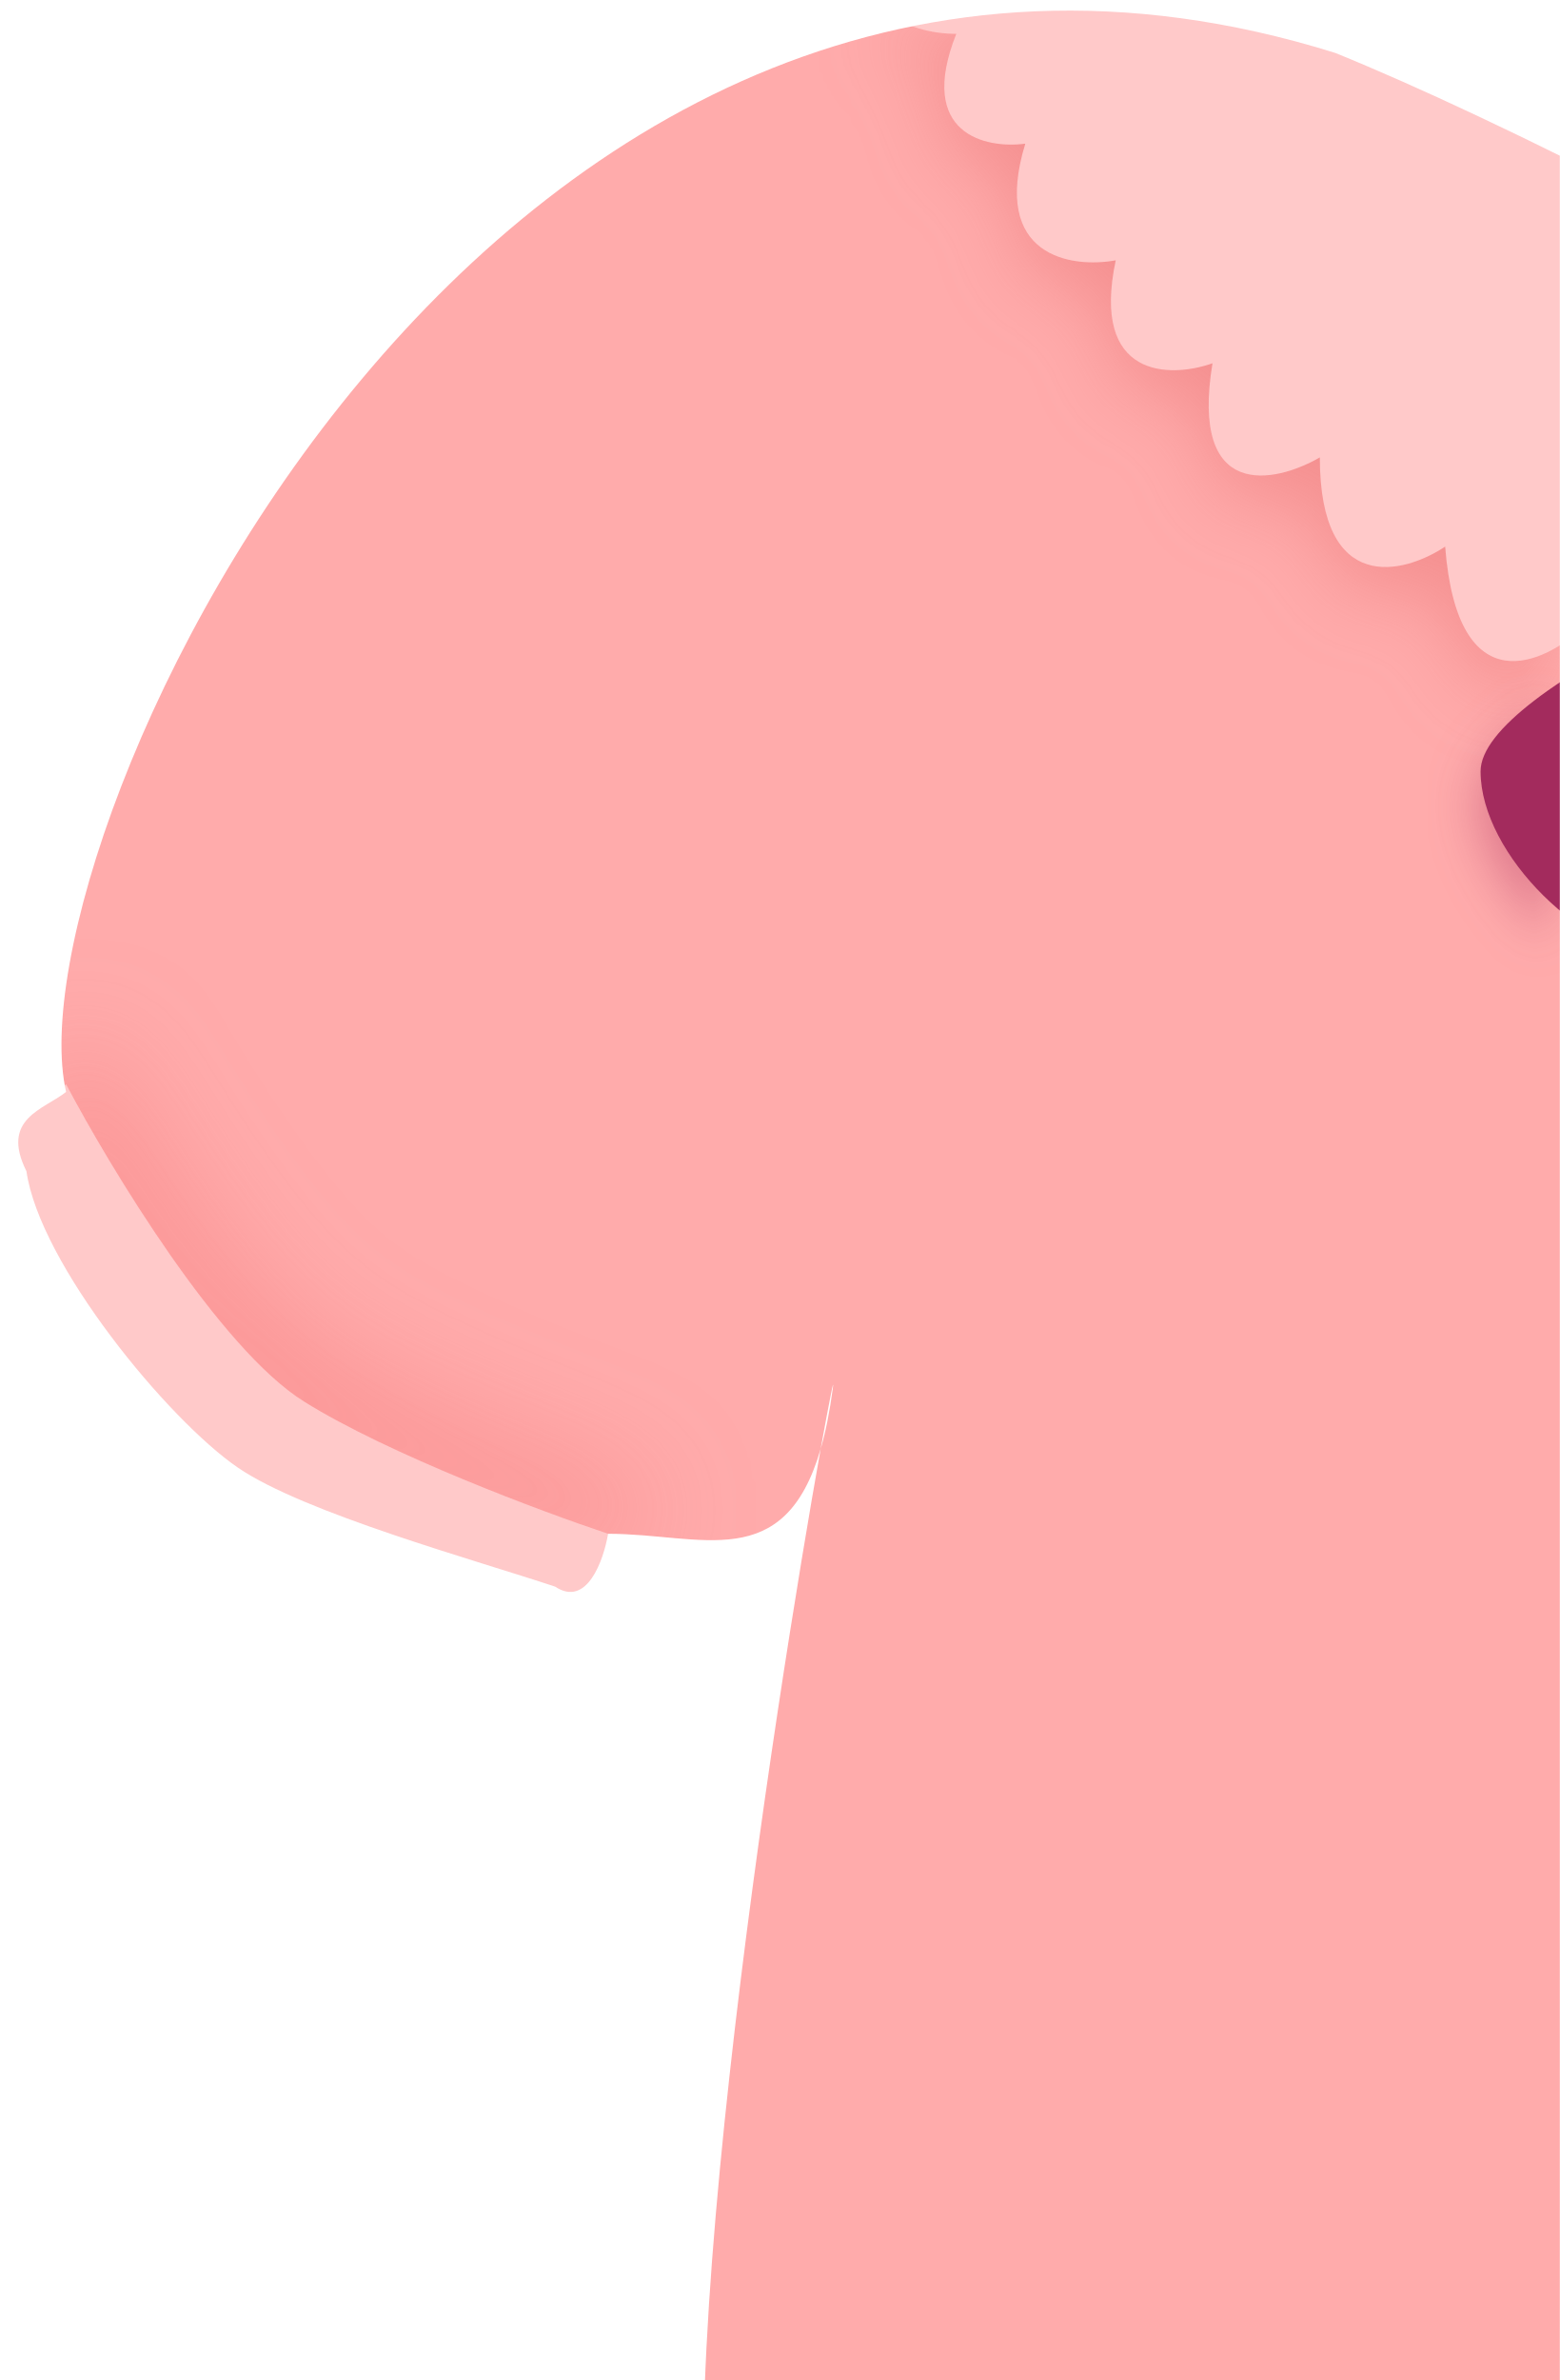
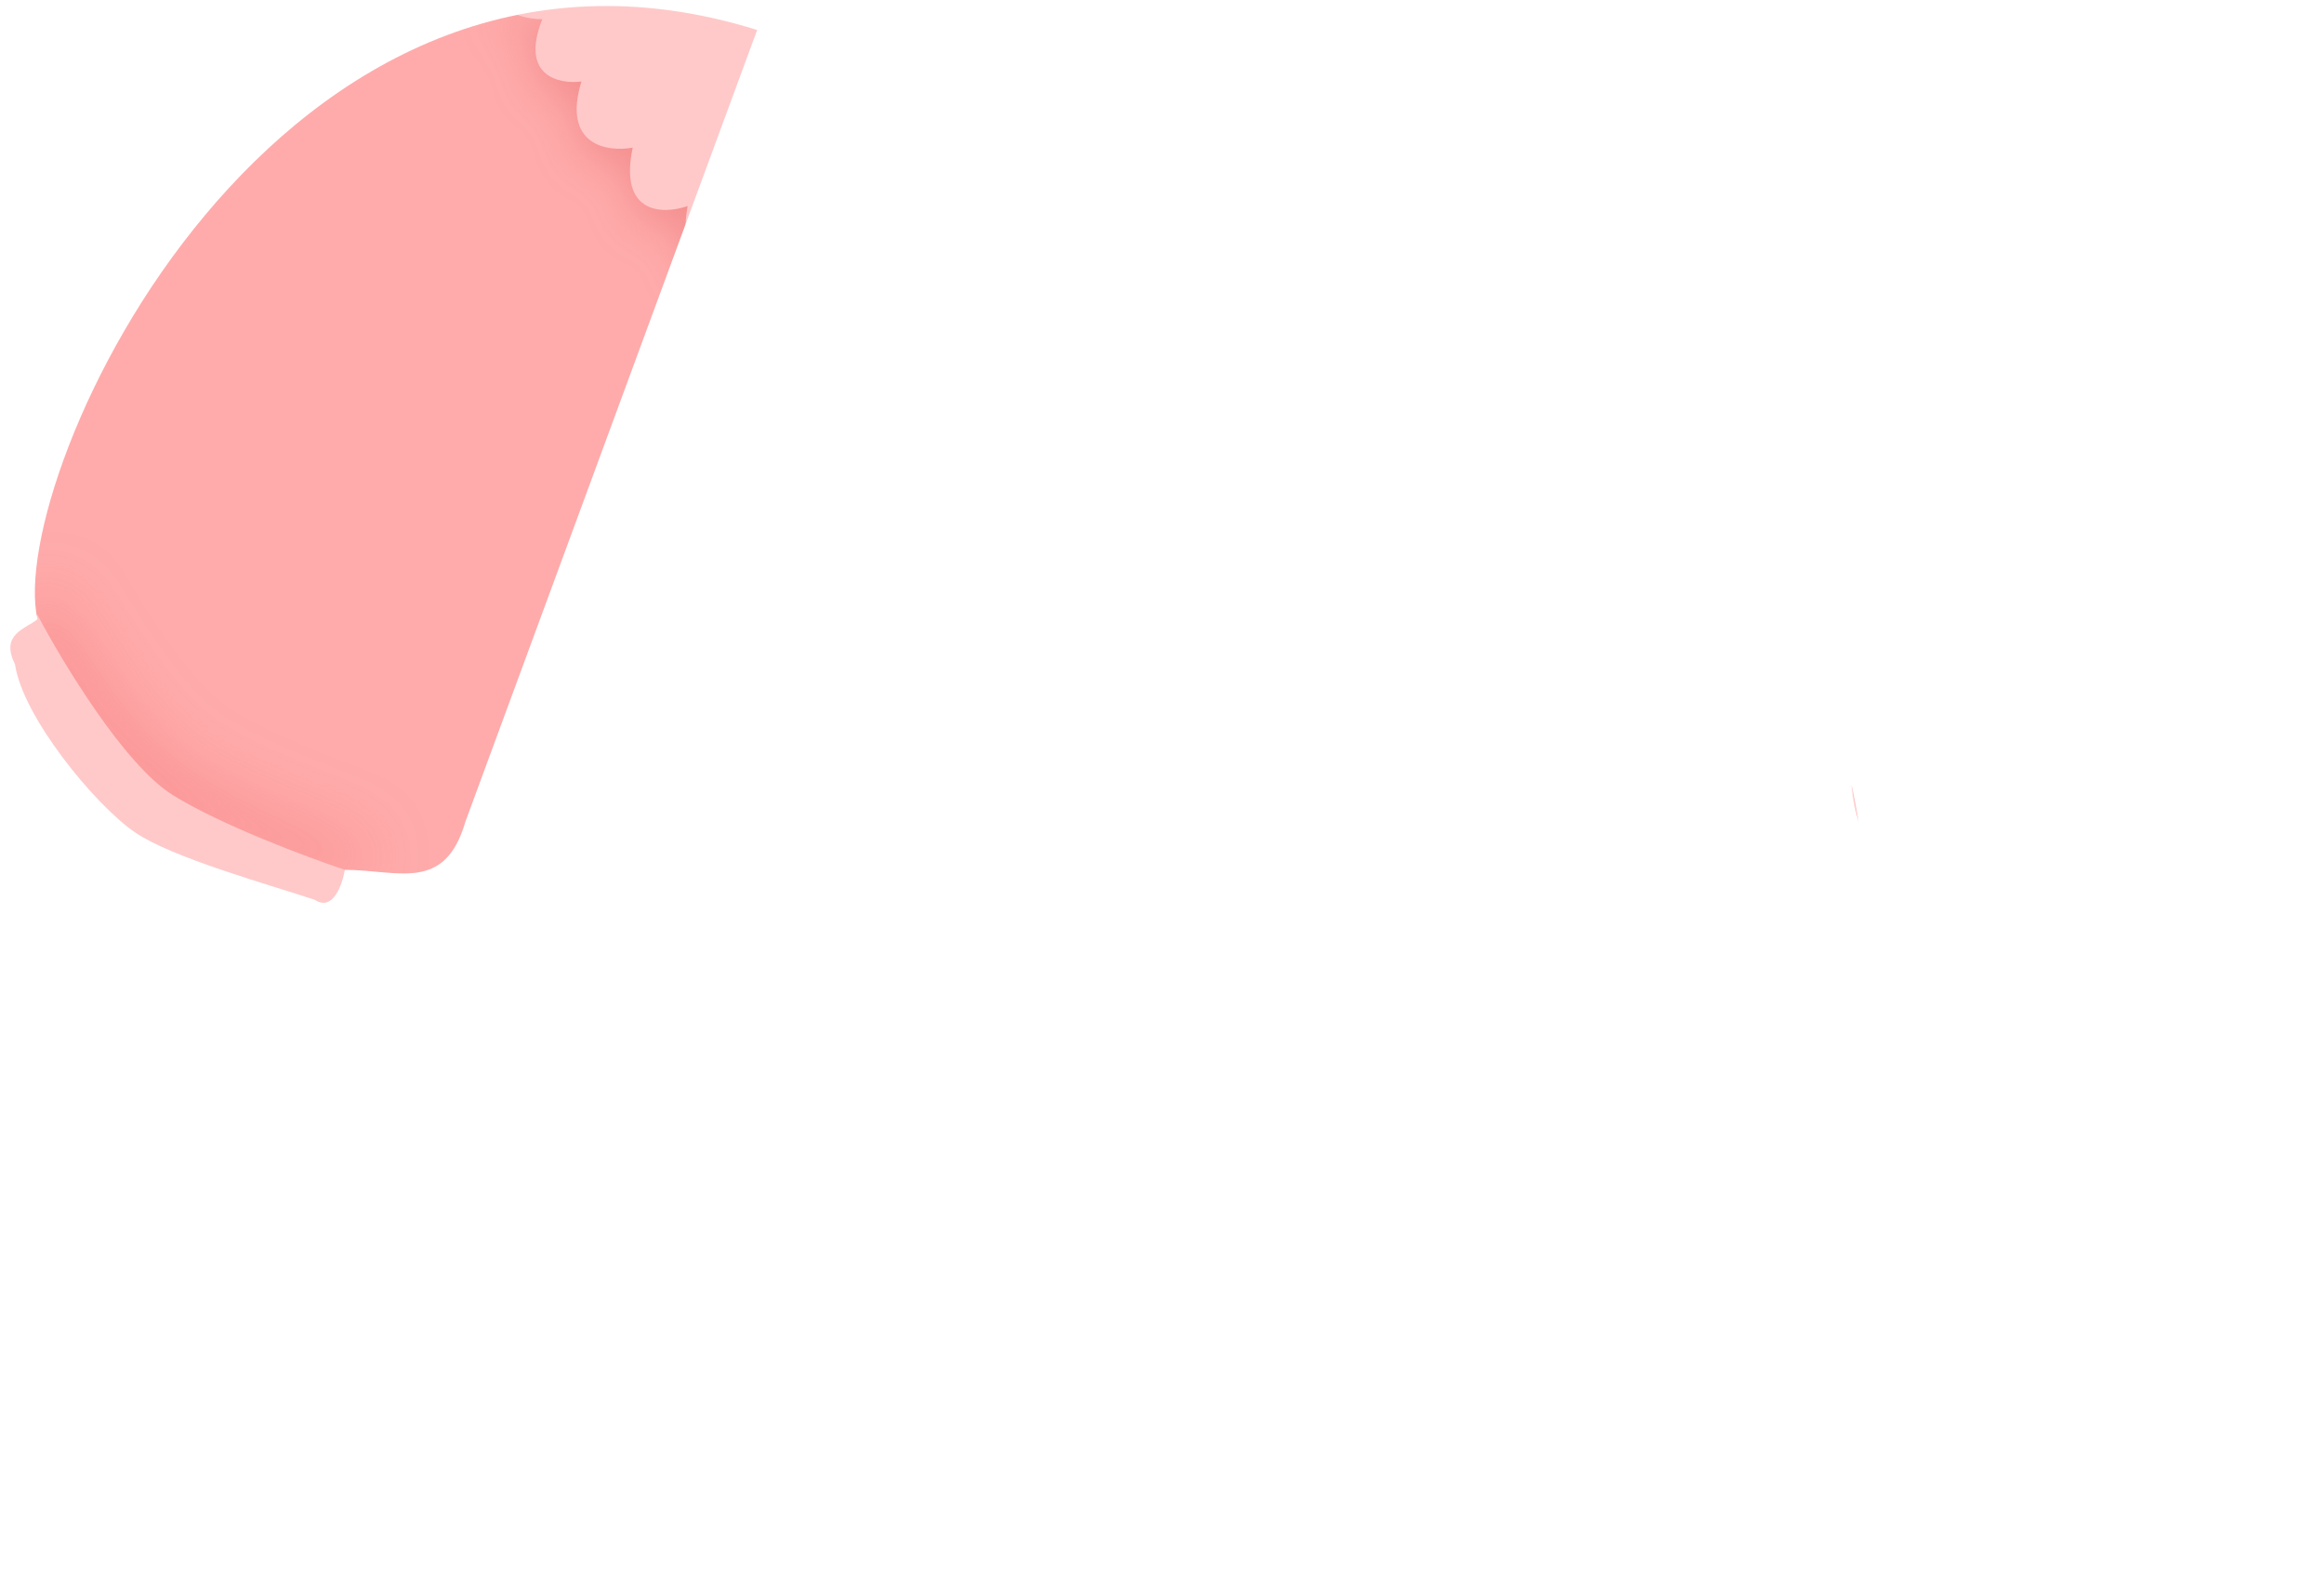
- <svg xmlns="http://www.w3.org/2000/svg" viewBox="1463.0 823.0 59 90" width="100%" height="100%">
+ <svg xmlns="http://www.w3.org/2000/svg" viewBox="1463.0 823.0 155.0 106.0" width="100%" height="100%">
  <defs>
    <filter id="filter800_d_495_57" x="1493" y="816" width="94.925" height="38" filterUnits="userSpaceOnUse" color-interpolation-filters="sRGB">
      <feFlood flood-opacity="0" result="BackgroundImageFix" />
      <feColorMatrix in="SourceAlpha" type="matrix" values="0 0 0 0 0 0 0 0 0 0 0 0 0 0 0 0 0 0 127 0" result="hardAlpha" />
      <feOffset dy="1" />
      <feGaussianBlur stdDeviation="1.5" />
      <feColorMatrix type="matrix" values="0 0 0 0 0.892 0 0 0 0 0.39 0 0 0 0 0.39 0 0 0 0.4 0" />
      <feBlend mode="normal" in2="BackgroundImageFix" result="effect1_dropShadow_495_57" />
      <feBlend mode="normal" in="SourceGraphic" in2="effect1_dropShadow_495_57" result="shape" />
    </filter>
    <filter id="filter801_d_495_57" x="1486" y="919.703" width="49.546" height="12.796" filterUnits="userSpaceOnUse" color-interpolation-filters="sRGB">
      <feFlood flood-opacity="0" result="BackgroundImageFix" />
      <feColorMatrix in="SourceAlpha" type="matrix" values="0 0 0 0 0 0 0 0 0 0 0 0 0 0 0 0 0 0 127 0" result="hardAlpha" />
      <feOffset />
      <feGaussianBlur stdDeviation="1.5" />
      <feColorMatrix type="matrix" values="0 0 0 0 0.933 0 0 0 0 0.389 0 0 0 0 0.389 0 0 0 0.6 0" />
      <feBlend mode="normal" in2="BackgroundImageFix" result="effect1_dropShadow_495_57" />
      <feBlend mode="normal" in="SourceGraphic" in2="effect1_dropShadow_495_57" result="shape" />
    </filter>
    <filter id="filter802_d_495_57" x="1549" y="919.703" width="49.546" height="12.796" filterUnits="userSpaceOnUse" color-interpolation-filters="sRGB">
      <feFlood flood-opacity="0" result="BackgroundImageFix" />
      <feColorMatrix in="SourceAlpha" type="matrix" values="0 0 0 0 0 0 0 0 0 0 0 0 0 0 0 0 0 0 127 0" result="hardAlpha" />
      <feOffset />
      <feGaussianBlur stdDeviation="1.5" />
      <feColorMatrix type="matrix" values="0 0 0 0 0.933 0 0 0 0 0.389 0 0 0 0 0.389 0 0 0 0.6 0" />
      <feBlend mode="normal" in2="BackgroundImageFix" result="effect1_dropShadow_495_57" />
      <feBlend mode="normal" in="SourceGraphic" in2="effect1_dropShadow_495_57" result="shape" />
    </filter>
    <filter id="filter803_d_495_57" x="1539" y="916" width="20.574" height="24.232" filterUnits="userSpaceOnUse" color-interpolation-filters="sRGB">
      <feFlood flood-opacity="0" result="BackgroundImageFix" />
      <feColorMatrix in="SourceAlpha" type="matrix" values="0 0 0 0 0 0 0 0 0 0 0 0 0 0 0 0 0 0 127 0" result="hardAlpha" />
      <feOffset dy="2" />
      <feGaussianBlur stdDeviation="2" />
      <feColorMatrix type="matrix" values="0 0 0 0 0.887 0 0 0 0 0.292 0 0 0 0 0.292 0 0 0 0.3 0" />
      <feBlend mode="normal" in2="BackgroundImageFix" result="effect1_dropShadow_495_57" />
      <feBlend mode="normal" in="SourceGraphic" in2="effect1_dropShadow_495_57" result="shape" />
    </filter>
    <filter id="filter804_d_495_57" x="1538" y="897" width="20.574" height="24.232" filterUnits="userSpaceOnUse" color-interpolation-filters="sRGB">
      <feFlood flood-opacity="0" result="BackgroundImageFix" />
      <feColorMatrix in="SourceAlpha" type="matrix" values="0 0 0 0 0 0 0 0 0 0 0 0 0 0 0 0 0 0 127 0" result="hardAlpha" />
      <feOffset dy="2" />
      <feGaussianBlur stdDeviation="2" />
      <feColorMatrix type="matrix" values="0 0 0 0 0.887 0 0 0 0 0.292 0 0 0 0 0.292 0 0 0 0.3 0" />
      <feBlend mode="normal" in2="BackgroundImageFix" result="effect1_dropShadow_495_57" />
      <feBlend mode="normal" in="SourceGraphic" in2="effect1_dropShadow_495_57" result="shape" />
    </filter>
    <filter id="filter805_d_495_57" x="1536" y="875" width="20.574" height="24.232" filterUnits="userSpaceOnUse" color-interpolation-filters="sRGB">
      <feFlood flood-opacity="0" result="BackgroundImageFix" />
      <feColorMatrix in="SourceAlpha" type="matrix" values="0 0 0 0 0 0 0 0 0 0 0 0 0 0 0 0 0 0 127 0" result="hardAlpha" />
      <feOffset dy="2" />
      <feGaussianBlur stdDeviation="2" />
      <feColorMatrix type="matrix" values="0 0 0 0 0.887 0 0 0 0 0.292 0 0 0 0 0.292 0 0 0 0.3 0" />
      <feBlend mode="normal" in2="BackgroundImageFix" result="effect1_dropShadow_495_57" />
      <feBlend mode="normal" in="SourceGraphic" in2="effect1_dropShadow_495_57" result="shape" />
    </filter>
    <filter id="filter806_d_495_57" x="1534.72" y="854.698" width="21.339" height="23.936" filterUnits="userSpaceOnUse" color-interpolation-filters="sRGB">
      <feFlood flood-opacity="0" result="BackgroundImageFix" />
      <feColorMatrix in="SourceAlpha" type="matrix" values="0 0 0 0 0 0 0 0 0 0 0 0 0 0 0 0 0 0 127 0" result="hardAlpha" />
      <feOffset dy="2" />
      <feGaussianBlur stdDeviation="2" />
      <feColorMatrix type="matrix" values="0 0 0 0 0.887 0 0 0 0 0.292 0 0 0 0 0.292 0 0 0 0.3 0" />
      <feBlend mode="normal" in2="BackgroundImageFix" result="effect1_dropShadow_495_57" />
      <feBlend mode="normal" in="SourceGraphic" in2="effect1_dropShadow_495_57" result="shape" />
    </filter>
    <filter id="filter807_d_495_57" x="1540" y="868" width="20.377" height="21.792" filterUnits="userSpaceOnUse" color-interpolation-filters="sRGB">
      <feFlood flood-opacity="0" result="BackgroundImageFix" />
      <feColorMatrix in="SourceAlpha" type="matrix" values="0 0 0 0 0 0 0 0 0 0 0 0 0 0 0 0 0 0 127 0" result="hardAlpha" />
      <feOffset dy="2" />
      <feGaussianBlur stdDeviation="2" />
      <feColorMatrix type="matrix" values="0 0 0 0 0.887 0 0 0 0 0.292 0 0 0 0 0.292 0 0 0 0.3 0" />
      <feBlend mode="normal" in2="BackgroundImageFix" result="effect1_dropShadow_495_57" />
      <feBlend mode="normal" in="SourceGraphic" in2="effect1_dropShadow_495_57" result="shape" />
    </filter>
    <filter id="filter808_d_495_57" x="1540" y="852" width="18" height="19" filterUnits="userSpaceOnUse" color-interpolation-filters="sRGB">
      <feFlood flood-opacity="0" result="BackgroundImageFix" />
      <feColorMatrix in="SourceAlpha" type="matrix" values="0 0 0 0 0 0 0 0 0 0 0 0 0 0 0 0 0 0 127 0" result="hardAlpha" />
      <feOffset dy="2" />
      <feGaussianBlur stdDeviation="2" />
      <feColorMatrix type="matrix" values="0 0 0 0 0.887 0 0 0 0 0.292 0 0 0 0 0.292 0 0 0 0.3 0" />
      <feBlend mode="normal" in2="BackgroundImageFix" result="effect1_dropShadow_495_57" />
      <feBlend mode="normal" in="SourceGraphic" in2="effect1_dropShadow_495_57" result="shape" />
    </filter>
    <filter id="filter809_d_495_57" x="1543" y="906" width="20.574" height="24.232" filterUnits="userSpaceOnUse" color-interpolation-filters="sRGB">
      <feFlood flood-opacity="0" result="BackgroundImageFix" />
      <feColorMatrix in="SourceAlpha" type="matrix" values="0 0 0 0 0 0 0 0 0 0 0 0 0 0 0 0 0 0 127 0" result="hardAlpha" />
      <feOffset dy="2" />
      <feGaussianBlur stdDeviation="2" />
      <feColorMatrix type="matrix" values="0 0 0 0 0.887 0 0 0 0 0.292 0 0 0 0 0.292 0 0 0 0.3 0" />
      <feBlend mode="normal" in2="BackgroundImageFix" result="effect1_dropShadow_495_57" />
      <feBlend mode="normal" in="SourceGraphic" in2="effect1_dropShadow_495_57" result="shape" />
    </filter>
    <filter id="filter810_d_495_57" x="1541" y="888" width="20.377" height="21.792" filterUnits="userSpaceOnUse" color-interpolation-filters="sRGB">
      <feFlood flood-opacity="0" result="BackgroundImageFix" />
      <feColorMatrix in="SourceAlpha" type="matrix" values="0 0 0 0 0 0 0 0 0 0 0 0 0 0 0 0 0 0 127 0" result="hardAlpha" />
      <feOffset dy="2" />
      <feGaussianBlur stdDeviation="2" />
      <feColorMatrix type="matrix" values="0 0 0 0 0.887 0 0 0 0 0.292 0 0 0 0 0.292 0 0 0 0.3 0" />
      <feBlend mode="normal" in2="BackgroundImageFix" result="effect1_dropShadow_495_57" />
      <feBlend mode="normal" in="SourceGraphic" in2="effect1_dropShadow_495_57" result="shape" />
    </filter>
    <filter id="filter811_d_495_57" x="1522" y="916" width="20.574" height="24.232" filterUnits="userSpaceOnUse" color-interpolation-filters="sRGB">
      <feFlood flood-opacity="0" result="BackgroundImageFix" />
      <feColorMatrix in="SourceAlpha" type="matrix" values="0 0 0 0 0 0 0 0 0 0 0 0 0 0 0 0 0 0 127 0" result="hardAlpha" />
      <feOffset dy="2" />
      <feGaussianBlur stdDeviation="2" />
      <feColorMatrix type="matrix" values="0 0 0 0 0.887 0 0 0 0 0.292 0 0 0 0 0.292 0 0 0 0.3 0" />
      <feBlend mode="normal" in2="BackgroundImageFix" result="effect1_dropShadow_495_57" />
      <feBlend mode="normal" in="SourceGraphic" in2="effect1_dropShadow_495_57" result="shape" />
    </filter>
    <filter id="filter812_d_495_57" x="1523" y="897" width="20.574" height="24.232" filterUnits="userSpaceOnUse" color-interpolation-filters="sRGB">
      <feFlood flood-opacity="0" result="BackgroundImageFix" />
      <feColorMatrix in="SourceAlpha" type="matrix" values="0 0 0 0 0 0 0 0 0 0 0 0 0 0 0 0 0 0 127 0" result="hardAlpha" />
      <feOffset dy="2" />
      <feGaussianBlur stdDeviation="2" />
      <feColorMatrix type="matrix" values="0 0 0 0 0.887 0 0 0 0 0.292 0 0 0 0 0.292 0 0 0 0.3 0" />
      <feBlend mode="normal" in2="BackgroundImageFix" result="effect1_dropShadow_495_57" />
      <feBlend mode="normal" in="SourceGraphic" in2="effect1_dropShadow_495_57" result="shape" />
    </filter>
    <filter id="filter813_d_495_57" x="1525" y="875" width="20.574" height="24.232" filterUnits="userSpaceOnUse" color-interpolation-filters="sRGB">
      <feFlood flood-opacity="0" result="BackgroundImageFix" />
      <feColorMatrix in="SourceAlpha" type="matrix" values="0 0 0 0 0 0 0 0 0 0 0 0 0 0 0 0 0 0 127 0" result="hardAlpha" />
      <feOffset dy="2" />
      <feGaussianBlur stdDeviation="2" />
      <feColorMatrix type="matrix" values="0 0 0 0 0.887 0 0 0 0 0.292 0 0 0 0 0.292 0 0 0 0.3 0" />
      <feBlend mode="normal" in2="BackgroundImageFix" result="effect1_dropShadow_495_57" />
      <feBlend mode="normal" in="SourceGraphic" in2="effect1_dropShadow_495_57" result="shape" />
    </filter>
    <filter id="filter814_d_495_57" x="1525.52" y="854.698" width="21.34" height="23.936" filterUnits="userSpaceOnUse" color-interpolation-filters="sRGB">
      <feFlood flood-opacity="0" result="BackgroundImageFix" />
      <feColorMatrix in="SourceAlpha" type="matrix" values="0 0 0 0 0 0 0 0 0 0 0 0 0 0 0 0 0 0 127 0" result="hardAlpha" />
      <feOffset dy="2" />
      <feGaussianBlur stdDeviation="2" />
      <feColorMatrix type="matrix" values="0 0 0 0 0.887 0 0 0 0 0.292 0 0 0 0 0.292 0 0 0 0.3 0" />
      <feBlend mode="normal" in2="BackgroundImageFix" result="effect1_dropShadow_495_57" />
      <feBlend mode="normal" in="SourceGraphic" in2="effect1_dropShadow_495_57" result="shape" />
    </filter>
    <filter id="filter815_d_495_57" x="1521.2" y="868" width="20.376" height="21.792" filterUnits="userSpaceOnUse" color-interpolation-filters="sRGB">
      <feFlood flood-opacity="0" result="BackgroundImageFix" />
      <feColorMatrix in="SourceAlpha" type="matrix" values="0 0 0 0 0 0 0 0 0 0 0 0 0 0 0 0 0 0 127 0" result="hardAlpha" />
      <feOffset dy="2" />
      <feGaussianBlur stdDeviation="2" />
      <feColorMatrix type="matrix" values="0 0 0 0 0.887 0 0 0 0 0.292 0 0 0 0 0.292 0 0 0 0.3 0" />
      <feBlend mode="normal" in2="BackgroundImageFix" result="effect1_dropShadow_495_57" />
      <feBlend mode="normal" in="SourceGraphic" in2="effect1_dropShadow_495_57" result="shape" />
    </filter>
    <filter id="filter816_d_495_57" x="1523.57" y="852" width="18" height="19" filterUnits="userSpaceOnUse" color-interpolation-filters="sRGB">
      <feFlood flood-opacity="0" result="BackgroundImageFix" />
      <feColorMatrix in="SourceAlpha" type="matrix" values="0 0 0 0 0 0 0 0 0 0 0 0 0 0 0 0 0 0 127 0" result="hardAlpha" />
      <feOffset dy="2" />
      <feGaussianBlur stdDeviation="2" />
      <feColorMatrix type="matrix" values="0 0 0 0 0.887 0 0 0 0 0.292 0 0 0 0 0.292 0 0 0 0.3 0" />
      <feBlend mode="normal" in2="BackgroundImageFix" result="effect1_dropShadow_495_57" />
      <feBlend mode="normal" in="SourceGraphic" in2="effect1_dropShadow_495_57" result="shape" />
    </filter>
    <filter id="filter817_d_495_57" x="1518" y="906" width="20.574" height="24.232" filterUnits="userSpaceOnUse" color-interpolation-filters="sRGB">
      <feFlood flood-opacity="0" result="BackgroundImageFix" />
      <feColorMatrix in="SourceAlpha" type="matrix" values="0 0 0 0 0 0 0 0 0 0 0 0 0 0 0 0 0 0 127 0" result="hardAlpha" />
      <feOffset dy="2" />
      <feGaussianBlur stdDeviation="2" />
      <feColorMatrix type="matrix" values="0 0 0 0 0.887 0 0 0 0 0.292 0 0 0 0 0.292 0 0 0 0.3 0" />
      <feBlend mode="normal" in2="BackgroundImageFix" result="effect1_dropShadow_495_57" />
      <feBlend mode="normal" in="SourceGraphic" in2="effect1_dropShadow_495_57" result="shape" />
    </filter>
    <filter id="filter818_d_495_57" x="1520.2" y="888" width="20.376" height="21.792" filterUnits="userSpaceOnUse" color-interpolation-filters="sRGB">
      <feFlood flood-opacity="0" result="BackgroundImageFix" />
      <feColorMatrix in="SourceAlpha" type="matrix" values="0 0 0 0 0 0 0 0 0 0 0 0 0 0 0 0 0 0 127 0" result="hardAlpha" />
      <feOffset dy="2" />
      <feGaussianBlur stdDeviation="2" />
      <feColorMatrix type="matrix" values="0 0 0 0 0.887 0 0 0 0 0.292 0 0 0 0 0.292 0 0 0 0.3 0" />
      <feBlend mode="normal" in2="BackgroundImageFix" result="effect1_dropShadow_495_57" />
      <feBlend mode="normal" in="SourceGraphic" in2="effect1_dropShadow_495_57" result="shape" />
    </filter>
    <filter id="filter819_d_495_57" x="1527.26" y="838" width="26.977" height="102.5" filterUnits="userSpaceOnUse" color-interpolation-filters="sRGB">
      <feFlood flood-opacity="0" result="BackgroundImageFix" />
      <feColorMatrix in="SourceAlpha" type="matrix" values="0 0 0 0 0 0 0 0 0 0 0 0 0 0 0 0 0 0 127 0" result="hardAlpha" />
      <feOffset />
      <feGaussianBlur stdDeviation="2.5" />
      <feColorMatrix type="matrix" values="0 0 0 0 0.863 0 0 0 0 0.356 0 0 0 0 0.356 0 0 0 0.3 0" />
      <feBlend mode="normal" in2="BackgroundImageFix" result="effect1_dropShadow_495_57" />
      <feBlend mode="normal" in="SourceGraphic" in2="effect1_dropShadow_495_57" result="shape" />
    </filter>
    <filter id="filter820_d_495_57" x="1517" y="838" width="47.524" height="52" filterUnits="userSpaceOnUse" color-interpolation-filters="sRGB">
      <feFlood flood-opacity="0" result="BackgroundImageFix" />
      <feColorMatrix in="SourceAlpha" type="matrix" values="0 0 0 0 0 0 0 0 0 0 0 0 0 0 0 0 0 0 127 0" result="hardAlpha" />
      <feOffset dy="1" />
      <feGaussianBlur stdDeviation="1" />
      <feColorMatrix type="matrix" values="0 0 0 0 0.637 0 0 0 0 0.12 0 0 0 0 0.335 0 0 0 0.4 0" />
      <feBlend mode="normal" in2="BackgroundImageFix" result="effect1_dropShadow_495_57" />
      <feBlend mode="normal" in="SourceGraphic" in2="effect1_dropShadow_495_57" result="shape" />
    </filter>
    <filter id="filter821_d_495_57" x="1538" y="859" width="8" height="8" filterUnits="userSpaceOnUse" color-interpolation-filters="sRGB">
      <feFlood flood-opacity="0" result="BackgroundImageFix" />
      <feColorMatrix in="SourceAlpha" type="matrix" values="0 0 0 0 0 0 0 0 0 0 0 0 0 0 0 0 0 0 127 0" result="hardAlpha" />
      <feOffset dx="1" dy="1" />
      <feGaussianBlur stdDeviation="1" />
      <feColorMatrix type="matrix" values="0 0 0 0 1 0 0 0 0 0.671 0 0 0 0 0.671 0 0 0 0.7 0" />
      <feBlend mode="normal" in2="BackgroundImageFix" result="effect1_dropShadow_495_57" />
      <feBlend mode="normal" in="SourceGraphic" in2="effect1_dropShadow_495_57" result="shape" />
    </filter>
    <filter id="filter822_d_495_57" x="1538" y="876" width="8" height="8" filterUnits="userSpaceOnUse" color-interpolation-filters="sRGB">
      <feFlood flood-opacity="0" result="BackgroundImageFix" />
      <feColorMatrix in="SourceAlpha" type="matrix" values="0 0 0 0 0 0 0 0 0 0 0 0 0 0 0 0 0 0 127 0" result="hardAlpha" />
      <feOffset dx="1" dy="1" />
      <feGaussianBlur stdDeviation="1" />
      <feColorMatrix type="matrix" values="0 0 0 0 1 0 0 0 0 0.671 0 0 0 0 0.671 0 0 0 0.7 0" />
      <feBlend mode="normal" in2="BackgroundImageFix" result="effect1_dropShadow_495_57" />
      <feBlend mode="normal" in="SourceGraphic" in2="effect1_dropShadow_495_57" result="shape" />
    </filter>
    <filter id="filter823_d_495_57" x="1538" y="893" width="8" height="8" filterUnits="userSpaceOnUse" color-interpolation-filters="sRGB">
      <feFlood flood-opacity="0" result="BackgroundImageFix" />
      <feColorMatrix in="SourceAlpha" type="matrix" values="0 0 0 0 0 0 0 0 0 0 0 0 0 0 0 0 0 0 127 0" result="hardAlpha" />
      <feOffset dx="1" dy="1" />
      <feGaussianBlur stdDeviation="1" />
      <feColorMatrix type="matrix" values="0 0 0 0 1 0 0 0 0 0.671 0 0 0 0 0.671 0 0 0 0.7 0" />
      <feBlend mode="normal" in2="BackgroundImageFix" result="effect1_dropShadow_495_57" />
      <feBlend mode="normal" in="SourceGraphic" in2="effect1_dropShadow_495_57" result="shape" />
    </filter>
    <filter id="filter824_d_495_57" x="1538" y="910" width="8" height="8" filterUnits="userSpaceOnUse" color-interpolation-filters="sRGB">
      <feFlood flood-opacity="0" result="BackgroundImageFix" />
      <feColorMatrix in="SourceAlpha" type="matrix" values="0 0 0 0 0 0 0 0 0 0 0 0 0 0 0 0 0 0 127 0" result="hardAlpha" />
      <feOffset dx="1" dy="1" />
      <feGaussianBlur stdDeviation="1" />
      <feColorMatrix type="matrix" values="0 0 0 0 1 0 0 0 0 0.671 0 0 0 0 0.671 0 0 0 0.7 0" />
      <feBlend mode="normal" in2="BackgroundImageFix" result="effect1_dropShadow_495_57" />
      <feBlend mode="normal" in="SourceGraphic" in2="effect1_dropShadow_495_57" result="shape" />
    </filter>
    <filter id="filter825_d_495_57" x="1459" y="858" width="33" height="28" filterUnits="userSpaceOnUse" color-interpolation-filters="sRGB">
      <feFlood flood-opacity="0" result="BackgroundImageFix" />
      <feColorMatrix in="SourceAlpha" type="matrix" values="0 0 0 0 0 0 0 0 0 0 0 0 0 0 0 0 0 0 127 0" result="hardAlpha" />
      <feOffset dx="1" dy="-2" />
      <feGaussianBlur stdDeviation="2" />
      <feColorMatrix type="matrix" values="0 0 0 0 0.95 0 0 0 0 0.396 0 0 0 0 0.396 0 0 0 0.3 0" />
      <feBlend mode="normal" in2="BackgroundImageFix" result="effect1_dropShadow_495_57" />
      <feBlend mode="normal" in="SourceGraphic" in2="effect1_dropShadow_495_57" result="shape" />
    </filter>
    <filter id="filter826_d_495_57" x="1591" y="858" width="33" height="28" filterUnits="userSpaceOnUse" color-interpolation-filters="sRGB">
      <feFlood flood-opacity="0" result="BackgroundImageFix" />
      <feColorMatrix in="SourceAlpha" type="matrix" values="0 0 0 0 0 0 0 0 0 0 0 0 0 0 0 0 0 0 127 0" result="hardAlpha" />
      <feOffset dx="1" dy="-2" />
      <feGaussianBlur stdDeviation="2" />
      <feColorMatrix type="matrix" values="0 0 0 0 0.95 0 0 0 0 0.396 0 0 0 0 0.396 0 0 0 0.3 0" />
      <feBlend mode="normal" in2="BackgroundImageFix" result="effect1_dropShadow_495_57" />
      <feBlend mode="normal" in="SourceGraphic" in2="effect1_dropShadow_495_57" result="shape" />
    </filter>
-     <clipPath id="clip_top_puffy_sleeve_06_sl">
-       <rect x="1463.0" y="823.0" width="59" height="90" />
-     </clipPath>
  </defs>
-   <g clip-path="url(#clip_top_puffy_sleeve_06_sl)">
-     <mask id="mask95_495_57" style="mask-type:alpha" maskUnits="userSpaceOnUse" x="1463" y="823" width="155" height="106">
-       <path d="M1586.96 877.79C1586.62 875.916 1586.43 875.009 1586.5 875.5C1586.62 876.391 1586.77 877.148 1586.96 877.79Z" fill="black" />
-       <path d="M1513.5 825C1481.5 815 1463.33 854.79 1465.5 864.29C1464.67 864.957 1463 865.29 1464 867.29C1464.5 870.79 1469.34 876.679 1472 878.5C1474.5 880.21 1481 882 1484 883C1485.2 883.8 1485.83 882 1486 881C1489.52 881 1492.66 882.553 1494.04 877.79C1494.38 875.916 1494.56 875.009 1494.5 875.5C1494.38 876.391 1494.23 877.148 1494.04 877.79C1492.46 886.618 1487.61 916.901 1490.5 923.5L1491.5 928.5C1493 928.5 1497 930 1497 926C1497 930 1508 930 1508 926C1508 930 1518.5 930 1518.5 926C1518.5 930 1529 930 1529 926C1529 930 1540 930 1540 926C1540 930 1551.5 930 1551.5 926C1551.5 930 1562.5 930 1562.5 926C1562.5 930 1573.5 930 1573.5 926C1573.5 930 1584 930 1584 926C1584 930 1588 928.5 1589.5 928.5L1590.5 923.5C1593.39 916.901 1588.54 886.618 1586.96 877.79C1586.77 877.148 1586.62 876.391 1586.5 875.5C1586.43 875.009 1586.62 875.916 1586.96 877.79C1588.33 882.553 1591.47 881 1595 881C1595.17 882 1595.8 883.8 1597 883C1600 882 1606.5 880.21 1609 878.5C1611.66 876.679 1616.5 870.79 1617 867.29C1618 865.29 1616.33 864.957 1615.5 864.29C1617.67 854.79 1599.5 815 1567.5 825C1561.33 827.5 1551 833 1540.5 839C1530.5 833 1519.67 827.5 1513.5 825Z" fill="black" />
-     </mask>
-     <g mask="url(#mask95_495_57)">
-       <path d="M1646 815H1433V978H1646V815Z" fill="#FFABAB" />
-       <g filter="url(#filter800_d_495_57)">
-         <path d="M1496.9 819.535C1502.59 812.891 1528.53 829.422 1540.79 838.518C1541.29 840.181 1541.32 843.271 1537.52 842.322C1537.72 844.299 1537.17 847.78 1533.37 845.881C1533.77 848.091 1532.67 850.906 1528.63 848.254C1528.03 850.034 1523 851.675 1523 846.618C1521.42 848.144 1518.13 849.69 1517.66 843.67C1516.08 844.721 1512.92 845.518 1512.92 840.297C1511.2 841.286 1508 841.958 1508.86 836.738C1507.25 837.306 1504.25 837.321 1505.2 832.844C1503.52 833.153 1500.47 832.704 1501.78 828.433C1500.28 828.631 1497.66 828.077 1499.17 824.28C1497.42 824.28 1494.52 823.331 1496.9 819.535Z" fill="#FFC9C9" />
-         <path d="M1584.03 819.535C1578.33 812.891 1552.39 829.422 1540.13 838.518C1539.64 840.181 1539.6 843.271 1543.4 842.322C1543.2 844.299 1543.76 847.78 1547.55 845.881C1547.15 848.091 1548.26 850.906 1552.3 848.254C1552.89 850.034 1557.93 851.675 1557.93 846.618C1559.51 848.144 1562.79 849.69 1563.27 843.67C1564.85 844.721 1568.01 845.518 1568.01 840.297C1569.72 841.286 1572.93 841.958 1572.06 836.738C1573.68 837.306 1576.67 837.321 1575.72 832.844C1577.41 833.153 1580.45 832.704 1579.14 828.433C1580.64 828.631 1583.27 828.077 1581.76 824.28C1583.51 824.28 1586.4 823.331 1584.03 819.535Z" fill="#FFC9C9" />
-       </g>
-       <g filter="url(#filter801_d_495_57)">
-         <path d="M1531 923C1528.2 924.6 1501.83 923.667 1489 923L1490 929.5H1531C1532.17 926.667 1533.8 921.4 1531 923Z" fill="#FFC9C9" />
-       </g>
-       <g filter="url(#filter802_d_495_57)">
-         <path d="M1553.55 923C1556.35 924.6 1582.71 923.667 1595.55 923L1594.55 929.5H1553.55C1552.38 926.667 1550.75 921.4 1553.55 923Z" fill="#FFC9C9" />
-       </g>
-       <g filter="url(#filter803_d_495_57)">
-         <path d="M1552.5 918.232C1551.3 917.032 1546.17 920.732 1543 923.732V931.232C1545.67 932.399 1550.3 934.232 1553.5 934.232C1558 931.232 1554 919.732 1552.5 918.232Z" fill="#FFC9C9" />
-       </g>
-       <g filter="url(#filter804_d_495_57)">
-         <path d="M1551.5 899.232C1550.3 898.032 1545.17 901.732 1542 904.732V912.232C1544.67 913.399 1549.3 915.232 1552.5 915.232C1557 912.232 1553 900.732 1551.5 899.232Z" fill="#FFC9C9" />
-       </g>
-       <g filter="url(#filter805_d_495_57)">
-         <path d="M1549.5 877.232C1548.3 876.032 1543.17 879.732 1540 882.732V890.232C1542.67 891.399 1547.3 893.232 1550.5 893.232C1555 890.232 1551 878.732 1549.5 877.232Z" fill="#FFC9C9" />
-       </g>
-       <g filter="url(#filter806_d_495_57)">
-         <path d="M1547.3 856.845C1545.94 855.835 1541.41 860.25 1538.72 863.683L1539.82 871.101C1542.63 871.863 1547.48 872.995 1550.65 872.524C1554.66 868.894 1549.01 858.108 1547.3 856.845Z" fill="#FFC9C9" />
-       </g>
-       <g filter="url(#filter807_d_495_57)">
-         <path d="M1554 870.292C1552.8 869.092 1547.17 871.792 1544 874.792C1544 875.592 1544.5 879.357 1544.5 881.524C1547.17 882.69 1550.8 883.792 1554 883.792C1558.5 880.792 1555.5 871.792 1554 870.292Z" fill="#FFC9C9" />
-       </g>
-       <g filter="url(#filter808_d_495_57)">
-         <path d="M1552.08 864.767C1551.11 865.724 1546.56 863.571 1544 861.178C1544 860.54 1544.4 857.537 1544.4 855.809C1546.56 854.878 1549.49 854 1552.08 854C1555.72 856.393 1553.29 863.571 1552.08 864.767Z" fill="#FFC9C9" />
-       </g>
-       <g filter="url(#filter809_d_495_57)">
-         <path d="M1556.5 908.232C1555.3 907.032 1550.17 910.732 1547 913.732V921.232C1549.67 922.399 1554.3 924.232 1557.5 924.232C1562 921.232 1558 909.732 1556.5 908.232Z" fill="#FFC9C9" />
-       </g>
-       <g filter="url(#filter810_d_495_57)">
-         <path d="M1555 890.292C1553.8 889.092 1548.17 891.792 1545 894.792C1545 895.592 1545.5 899.357 1545.5 901.524C1548.17 902.69 1551.8 903.792 1555 903.792C1559.5 900.792 1556.5 891.792 1555 890.292Z" fill="#FFC9C9" />
-       </g>
-       <g filter="url(#filter811_d_495_57)">
-         <path d="M1529.07 918.232C1530.27 917.032 1535.41 920.732 1538.57 923.732V931.232C1535.91 932.399 1531.27 934.232 1528.07 934.232C1523.57 931.232 1527.57 919.732 1529.07 918.232Z" fill="#FFC9C9" />
-       </g>
-       <g filter="url(#filter812_d_495_57)">
-         <path d="M1530.07 899.232C1531.27 898.032 1536.41 901.732 1539.57 904.732V912.232C1536.91 913.399 1532.27 915.232 1529.07 915.232C1524.57 912.232 1528.57 900.732 1530.07 899.232Z" fill="#FFC9C9" />
-       </g>
-       <g filter="url(#filter813_d_495_57)">
-         <path d="M1532.07 877.232C1533.27 876.032 1538.41 879.732 1541.57 882.732V890.232C1538.91 891.399 1534.27 893.232 1531.07 893.232C1526.57 890.232 1530.57 878.732 1532.07 877.232Z" fill="#FFC9C9" />
-       </g>
-       <g filter="url(#filter814_d_495_57)">
-         <path d="M1534.27 856.845C1535.63 855.835 1540.17 860.25 1542.86 863.683L1541.75 871.101C1538.94 871.863 1534.09 872.995 1530.93 872.524C1526.92 868.894 1532.57 858.108 1534.27 856.845Z" fill="#FFC9C9" />
-       </g>
-       <g filter="url(#filter815_d_495_57)">
-         <path d="M1527.57 870.292C1528.77 869.092 1534.41 871.792 1537.57 874.792C1537.57 875.592 1537.07 879.357 1537.07 881.524C1534.41 882.69 1530.77 883.792 1527.57 883.792C1523.07 880.792 1526.07 871.792 1527.57 870.292Z" fill="#FFC9C9" />
-       </g>
-       <g filter="url(#filter816_d_495_57)">
-         <path d="M1529.49 864.767C1530.46 865.724 1535.02 863.571 1537.57 861.178C1537.57 860.54 1537.17 857.537 1537.17 855.809C1535.02 854.878 1532.08 854 1529.49 854C1525.86 856.393 1528.28 863.571 1529.49 864.767Z" fill="#FFC9C9" />
-       </g>
-       <g filter="url(#filter817_d_495_57)">
-         <path d="M1525.07 908.232C1526.27 907.032 1531.41 910.732 1534.57 913.732V921.232C1531.91 922.399 1527.27 924.232 1524.07 924.232C1519.57 921.232 1523.57 909.732 1525.07 908.232Z" fill="#FFC9C9" />
-       </g>
-       <g filter="url(#filter818_d_495_57)">
-         <path d="M1526.57 890.292C1527.77 889.092 1533.41 891.792 1536.57 894.792C1536.57 895.592 1536.07 899.357 1536.07 901.524C1533.41 902.69 1529.77 903.792 1526.57 903.792C1522.07 900.792 1525.07 891.792 1526.57 890.292Z" fill="#FFC9C9" />
-       </g>
-       <g filter="url(#filter819_d_495_57)">
-         <path d="M1533.5 935.5C1529.9 928.7 1535 871 1538 843H1543.5C1546.5 871 1551.6 928.7 1548 935.5H1533.5Z" fill="#FFC9C9" />
-       </g>
-       <g filter="url(#filter820_d_495_57)">
-         <path d="M1545 842.073C1545 843.527 1542.98 844.267 1540.5 844.267C1538.02 844.267 1536 843.527 1536 842.073C1536 840.618 1538.02 839 1540.5 839C1542.98 839 1545 840.618 1545 842.073Z" fill="#A32B5D" />
-         <path d="M1527.5 884.651C1525.1 881.842 1533.17 856.266 1537.5 843.829C1538 842.804 1539.1 841.37 1539.5 843.829C1539.9 846.287 1535.33 873.531 1533 886.846C1531.8 887.549 1528.83 885.676 1527.5 884.651Z" fill="#A32B5D" />
-         <path d="M1519 852.169C1519 849.008 1531.33 843.829 1537.5 841.634L1538.5 842.951C1539.3 844.706 1531.5 855.241 1526 859.192C1523 859.192 1519 855.329 1519 852.169Z" fill="#A32B5D" />
-         <path d="M1554.02 884.651C1556.42 881.842 1548.36 856.266 1544.02 843.829C1543.52 842.804 1542.42 841.37 1542.02 843.829C1541.62 846.287 1546.19 873.531 1548.52 886.846C1549.72 887.549 1552.69 885.676 1554.02 884.651Z" fill="#A32B5D" />
-         <path d="M1562.52 852.169C1562.52 849.008 1550.19 843.829 1544.02 841.634L1543.02 842.951C1542.22 844.706 1550.02 855.241 1555.52 859.192C1558.52 859.192 1562.52 855.329 1562.52 852.169Z" fill="#A32B5D" />
-       </g>
-       <g filter="url(#filter821_d_495_57)">
-         <path d="M1541 864C1542.1 864 1543 863.105 1543 862C1543 860.895 1542.1 860 1541 860C1539.9 860 1539 860.895 1539 862C1539 863.105 1539.9 864 1541 864Z" fill="#FFECEC" />
-       </g>
-       <g filter="url(#filter822_d_495_57)">
-         <path d="M1541 881C1542.1 881 1543 880.105 1543 879C1543 877.895 1542.1 877 1541 877C1539.9 877 1539 877.895 1539 879C1539 880.105 1539.9 881 1541 881Z" fill="#FFECEC" />
-       </g>
-       <g filter="url(#filter823_d_495_57)">
-         <path d="M1541 898C1542.1 898 1543 897.105 1543 896C1543 894.895 1542.1 894 1541 894C1539.9 894 1539 894.895 1539 896C1539 897.105 1539.9 898 1541 898Z" fill="#FFECEC" />
-       </g>
-       <g filter="url(#filter824_d_495_57)">
-         <path d="M1541 915C1542.1 915 1543 914.105 1543 913C1543 911.895 1542.1 911 1541 911C1539.9 911 1539 911.895 1539 913C1539 914.105 1539.9 915 1541 915Z" fill="#FFECEC" />
-       </g>
-       <g filter="url(#filter825_d_495_57)">
-         <path d="M1474.5 876C1471.3 874 1467.17 867.167 1465.5 864L1462 867L1470.5 879.5L1485 884L1487 882L1486 881C1483.5 880.167 1477.7 878 1474.5 876Z" fill="#FFC9C9" />
-       </g>
-       <g filter="url(#filter826_d_495_57)">
-         <path d="M1606.5 876C1609.7 874 1613.83 867.167 1615.5 864L1619 867L1610.5 879.5L1596 884L1594 882L1595 881C1597.5 880.167 1603.3 878 1606.5 876Z" fill="#FFC9C9" />
-       </g>
+   <mask id="mask95_495_57" style="mask-type:alpha" maskUnits="userSpaceOnUse" x="1463" y="823" width="155" height="106">
+     <path d="M1586.96 877.79C1586.62 875.916 1586.43 875.009 1586.5 875.5C1586.62 876.391 1586.77 877.148 1586.96 877.79Z" fill="black" />
+     <path d="M1513.5 825C1481.5 815 1463.33 854.79 1465.5 864.29C1464.67 864.957 1463 865.29 1464 867.29C1464.5 870.79 1469.34 876.679 1472 878.5C1474.5 880.21 1481 882 1484 883C1485.2 883.8 1485.83 882 1486 881C1489.52 881 1492.66 882.553 1494.04 877.79L1513.5 825Z" fill="black" />
+   </mask>
+   <g mask="url(#mask95_495_57)">
+     <path d="M1646 815H1433V978H1646V815Z" fill="#FFABAB" />
+     <g filter="url(#filter800_d_495_57)">
+       <path d="M1496.9 819.535C1502.59 812.891 1528.53 829.422 1540.79 838.518C1541.29 840.181 1541.32 843.271 1537.52 842.322C1537.72 844.299 1537.17 847.78 1533.37 845.881C1533.77 848.091 1532.67 850.906 1528.63 848.254C1528.03 850.034 1523 851.675 1523 846.618C1521.42 848.144 1518.13 849.69 1517.66 843.67C1516.08 844.721 1512.92 845.518 1512.92 840.297C1511.2 841.286 1508 841.958 1508.86 836.738C1507.25 837.306 1504.25 837.321 1505.2 832.844C1503.52 833.153 1500.47 832.704 1501.78 828.433C1500.28 828.631 1497.66 828.077 1499.17 824.28C1497.42 824.28 1494.52 823.331 1496.9 819.535Z" fill="#FFC9C9" />
+       <path d="M1584.03 819.535C1578.33 812.891 1552.39 829.422 1540.13 838.518C1539.64 840.181 1539.6 843.271 1543.4 842.322C1543.2 844.299 1543.76 847.78 1547.55 845.881C1547.15 848.091 1548.26 850.906 1552.3 848.254C1552.89 850.034 1557.93 851.675 1557.93 846.618C1559.51 848.144 1562.79 849.69 1563.27 843.67C1564.85 844.721 1568.01 845.518 1568.01 840.297C1569.72 841.286 1572.93 841.958 1572.06 836.738C1573.68 837.306 1576.67 837.321 1575.72 832.844C1577.41 833.153 1580.45 832.704 1579.14 828.433C1580.64 828.631 1583.27 828.077 1581.76 824.28C1583.51 824.28 1586.4 823.331 1584.03 819.535Z" fill="#FFC9C9" />
+     </g>
+     <g filter="url(#filter801_d_495_57)">
+       <path d="M1531 923C1528.2 924.6 1501.83 923.667 1489 923L1490 929.5H1531C1532.17 926.667 1533.8 921.4 1531 923Z" fill="#FFC9C9" />
+     </g>
+     <g filter="url(#filter802_d_495_57)">
+       <path d="M1553.55 923C1556.35 924.6 1582.71 923.667 1595.55 923L1594.55 929.5H1553.55C1552.38 926.667 1550.75 921.4 1553.55 923Z" fill="#FFC9C9" />
+     </g>
+     <g filter="url(#filter803_d_495_57)">
+       <path d="M1552.5 918.232C1551.3 917.032 1546.17 920.732 1543 923.732V931.232C1545.67 932.399 1550.3 934.232 1553.5 934.232C1558 931.232 1554 919.732 1552.5 918.232Z" fill="#FFC9C9" />
+     </g>
+     <g filter="url(#filter804_d_495_57)">
+       <path d="M1551.5 899.232C1550.3 898.032 1545.17 901.732 1542 904.732V912.232C1544.67 913.399 1549.3 915.232 1552.5 915.232C1557 912.232 1553 900.732 1551.5 899.232Z" fill="#FFC9C9" />
+     </g>
+     <g filter="url(#filter805_d_495_57)">
+       <path d="M1549.5 877.232C1548.3 876.032 1543.17 879.732 1540 882.732V890.232C1542.67 891.399 1547.3 893.232 1550.5 893.232C1555 890.232 1551 878.732 1549.5 877.232Z" fill="#FFC9C9" />
+     </g>
+     <g filter="url(#filter806_d_495_57)">
+       <path d="M1547.3 856.845C1545.94 855.835 1541.41 860.25 1538.72 863.683L1539.82 871.101C1542.63 871.863 1547.48 872.995 1550.65 872.524C1554.66 868.894 1549.01 858.108 1547.3 856.845Z" fill="#FFC9C9" />
+     </g>
+     <g filter="url(#filter807_d_495_57)">
+       <path d="M1554 870.292C1552.8 869.092 1547.17 871.792 1544 874.792C1544 875.592 1544.5 879.357 1544.5 881.524C1547.17 882.69 1550.8 883.792 1554 883.792C1558.5 880.792 1555.5 871.792 1554 870.292Z" fill="#FFC9C9" />
+     </g>
+     <g filter="url(#filter808_d_495_57)">
+       <path d="M1552.08 864.767C1551.11 865.724 1546.56 863.571 1544 861.178C1544 860.54 1544.4 857.537 1544.4 855.809C1546.56 854.878 1549.49 854 1552.08 854C1555.72 856.393 1553.29 863.571 1552.08 864.767Z" fill="#FFC9C9" />
+     </g>
+     <g filter="url(#filter809_d_495_57)">
+       <path d="M1556.5 908.232C1555.3 907.032 1550.17 910.732 1547 913.732V921.232C1549.67 922.399 1554.3 924.232 1557.5 924.232C1562 921.232 1558 909.732 1556.5 908.232Z" fill="#FFC9C9" />
+     </g>
+     <g filter="url(#filter810_d_495_57)">
+       <path d="M1555 890.292C1553.8 889.092 1548.17 891.792 1545 894.792C1545 895.592 1545.5 899.357 1545.5 901.524C1548.17 902.69 1551.8 903.792 1555 903.792C1559.5 900.792 1556.5 891.792 1555 890.292Z" fill="#FFC9C9" />
+     </g>
+     <g filter="url(#filter811_d_495_57)">
+       <path d="M1529.07 918.232C1530.27 917.032 1535.41 920.732 1538.57 923.732V931.232C1535.91 932.399 1531.27 934.232 1528.07 934.232C1523.57 931.232 1527.57 919.732 1529.07 918.232Z" fill="#FFC9C9" />
+     </g>
+     <g filter="url(#filter812_d_495_57)">
+       <path d="M1530.07 899.232C1531.27 898.032 1536.41 901.732 1539.57 904.732V912.232C1536.91 913.399 1532.27 915.232 1529.07 915.232C1524.57 912.232 1528.57 900.732 1530.07 899.232Z" fill="#FFC9C9" />
+     </g>
+     <g filter="url(#filter813_d_495_57)">
+       <path d="M1532.07 877.232C1533.27 876.032 1538.41 879.732 1541.57 882.732V890.232C1538.91 891.399 1534.27 893.232 1531.07 893.232C1526.57 890.232 1530.57 878.732 1532.07 877.232Z" fill="#FFC9C9" />
+     </g>
+     <g filter="url(#filter814_d_495_57)">
+       <path d="M1534.27 856.845C1535.63 855.835 1540.17 860.25 1542.86 863.683L1541.75 871.101C1538.94 871.863 1534.09 872.995 1530.93 872.524C1526.92 868.894 1532.57 858.108 1534.27 856.845Z" fill="#FFC9C9" />
+     </g>
+     <g filter="url(#filter815_d_495_57)">
+       <path d="M1527.57 870.292C1528.77 869.092 1534.41 871.792 1537.57 874.792C1537.57 875.592 1537.07 879.357 1537.07 881.524C1534.41 882.69 1530.77 883.792 1527.57 883.792C1523.07 880.792 1526.07 871.792 1527.57 870.292Z" fill="#FFC9C9" />
+     </g>
+     <g filter="url(#filter816_d_495_57)">
+       <path d="M1529.49 864.767C1530.46 865.724 1535.02 863.571 1537.57 861.178C1537.57 860.54 1537.17 857.537 1537.17 855.809C1535.02 854.878 1532.08 854 1529.49 854C1525.86 856.393 1528.28 863.571 1529.49 864.767Z" fill="#FFC9C9" />
+     </g>
+     <g filter="url(#filter817_d_495_57)">
+       <path d="M1525.07 908.232C1526.27 907.032 1531.41 910.732 1534.57 913.732V921.232C1531.91 922.399 1527.27 924.232 1524.07 924.232C1519.57 921.232 1523.57 909.732 1525.07 908.232Z" fill="#FFC9C9" />
+     </g>
+     <g filter="url(#filter818_d_495_57)">
+       <path d="M1526.57 890.292C1527.77 889.092 1533.41 891.792 1536.57 894.792C1536.57 895.592 1536.07 899.357 1536.07 901.524C1533.41 902.69 1529.77 903.792 1526.57 903.792C1522.07 900.792 1525.07 891.792 1526.57 890.292Z" fill="#FFC9C9" />
+     </g>
+     <g filter="url(#filter819_d_495_57)">
+       <path d="M1533.5 935.5C1529.9 928.7 1535 871 1538 843H1543.5C1546.5 871 1551.6 928.7 1548 935.5H1533.5Z" fill="#FFC9C9" />
+     </g>
+     <g filter="url(#filter820_d_495_57)">
+       <path d="M1545 842.073C1545 843.527 1542.98 844.267 1540.5 844.267C1538.02 844.267 1536 843.527 1536 842.073C1536 840.618 1538.02 839 1540.5 839C1542.98 839 1545 840.618 1545 842.073Z" fill="#A32B5D" />
+       <path d="M1527.5 884.651C1525.1 881.842 1533.17 856.266 1537.5 843.829C1538 842.804 1539.1 841.37 1539.5 843.829C1539.9 846.287 1535.33 873.531 1533 886.846C1531.8 887.549 1528.83 885.676 1527.5 884.651Z" fill="#A32B5D" />
+       <path d="M1519 852.169C1519 849.008 1531.33 843.829 1537.5 841.634L1538.5 842.951C1539.3 844.706 1531.5 855.241 1526 859.192C1523 859.192 1519 855.329 1519 852.169Z" fill="#A32B5D" />
+       <path d="M1554.02 884.651C1556.42 881.842 1548.36 856.266 1544.02 843.829C1543.52 842.804 1542.42 841.37 1542.02 843.829C1541.62 846.287 1546.19 873.531 1548.52 886.846C1549.72 887.549 1552.69 885.676 1554.02 884.651Z" fill="#A32B5D" />
+       <path d="M1562.52 852.169C1562.52 849.008 1550.19 843.829 1544.02 841.634L1543.02 842.951C1542.22 844.706 1550.02 855.241 1555.52 859.192C1558.52 859.192 1562.52 855.329 1562.52 852.169Z" fill="#A32B5D" />
+     </g>
+     <g filter="url(#filter821_d_495_57)">
+       <path d="M1541 864C1542.1 864 1543 863.105 1543 862C1543 860.895 1542.1 860 1541 860C1539.9 860 1539 860.895 1539 862C1539 863.105 1539.9 864 1541 864Z" fill="#FFECEC" />
+     </g>
+     <g filter="url(#filter822_d_495_57)">
+       <path d="M1541 881C1542.1 881 1543 880.105 1543 879C1543 877.895 1542.1 877 1541 877C1539.9 877 1539 877.895 1539 879C1539 880.105 1539.9 881 1541 881Z" fill="#FFECEC" />
+     </g>
+     <g filter="url(#filter823_d_495_57)">
+       <path d="M1541 898C1542.1 898 1543 897.105 1543 896C1543 894.895 1542.1 894 1541 894C1539.9 894 1539 894.895 1539 896C1539 897.105 1539.9 898 1541 898Z" fill="#FFECEC" />
+     </g>
+     <g filter="url(#filter824_d_495_57)">
+       <path d="M1541 915C1542.1 915 1543 914.105 1543 913C1543 911.895 1542.1 911 1541 911C1539.9 911 1539 911.895 1539 913C1539 914.105 1539.9 915 1541 915Z" fill="#FFECEC" />
+     </g>
+     <g filter="url(#filter825_d_495_57)">
+       <path d="M1474.5 876C1471.3 874 1467.17 867.167 1465.5 864L1462 867L1470.5 879.5L1485 884L1487 882L1486 881C1483.5 880.167 1477.7 878 1474.5 876Z" fill="#FFC9C9" />
+     </g>
+     <g filter="url(#filter826_d_495_57)">
+       <path d="M1606.5 876C1609.7 874 1613.83 867.167 1615.5 864L1619 867L1610.5 879.5L1596 884L1594 882L1595 881C1597.5 880.167 1603.3 878 1606.5 876Z" fill="#FFC9C9" />
    </g>
  </g>
</svg>
